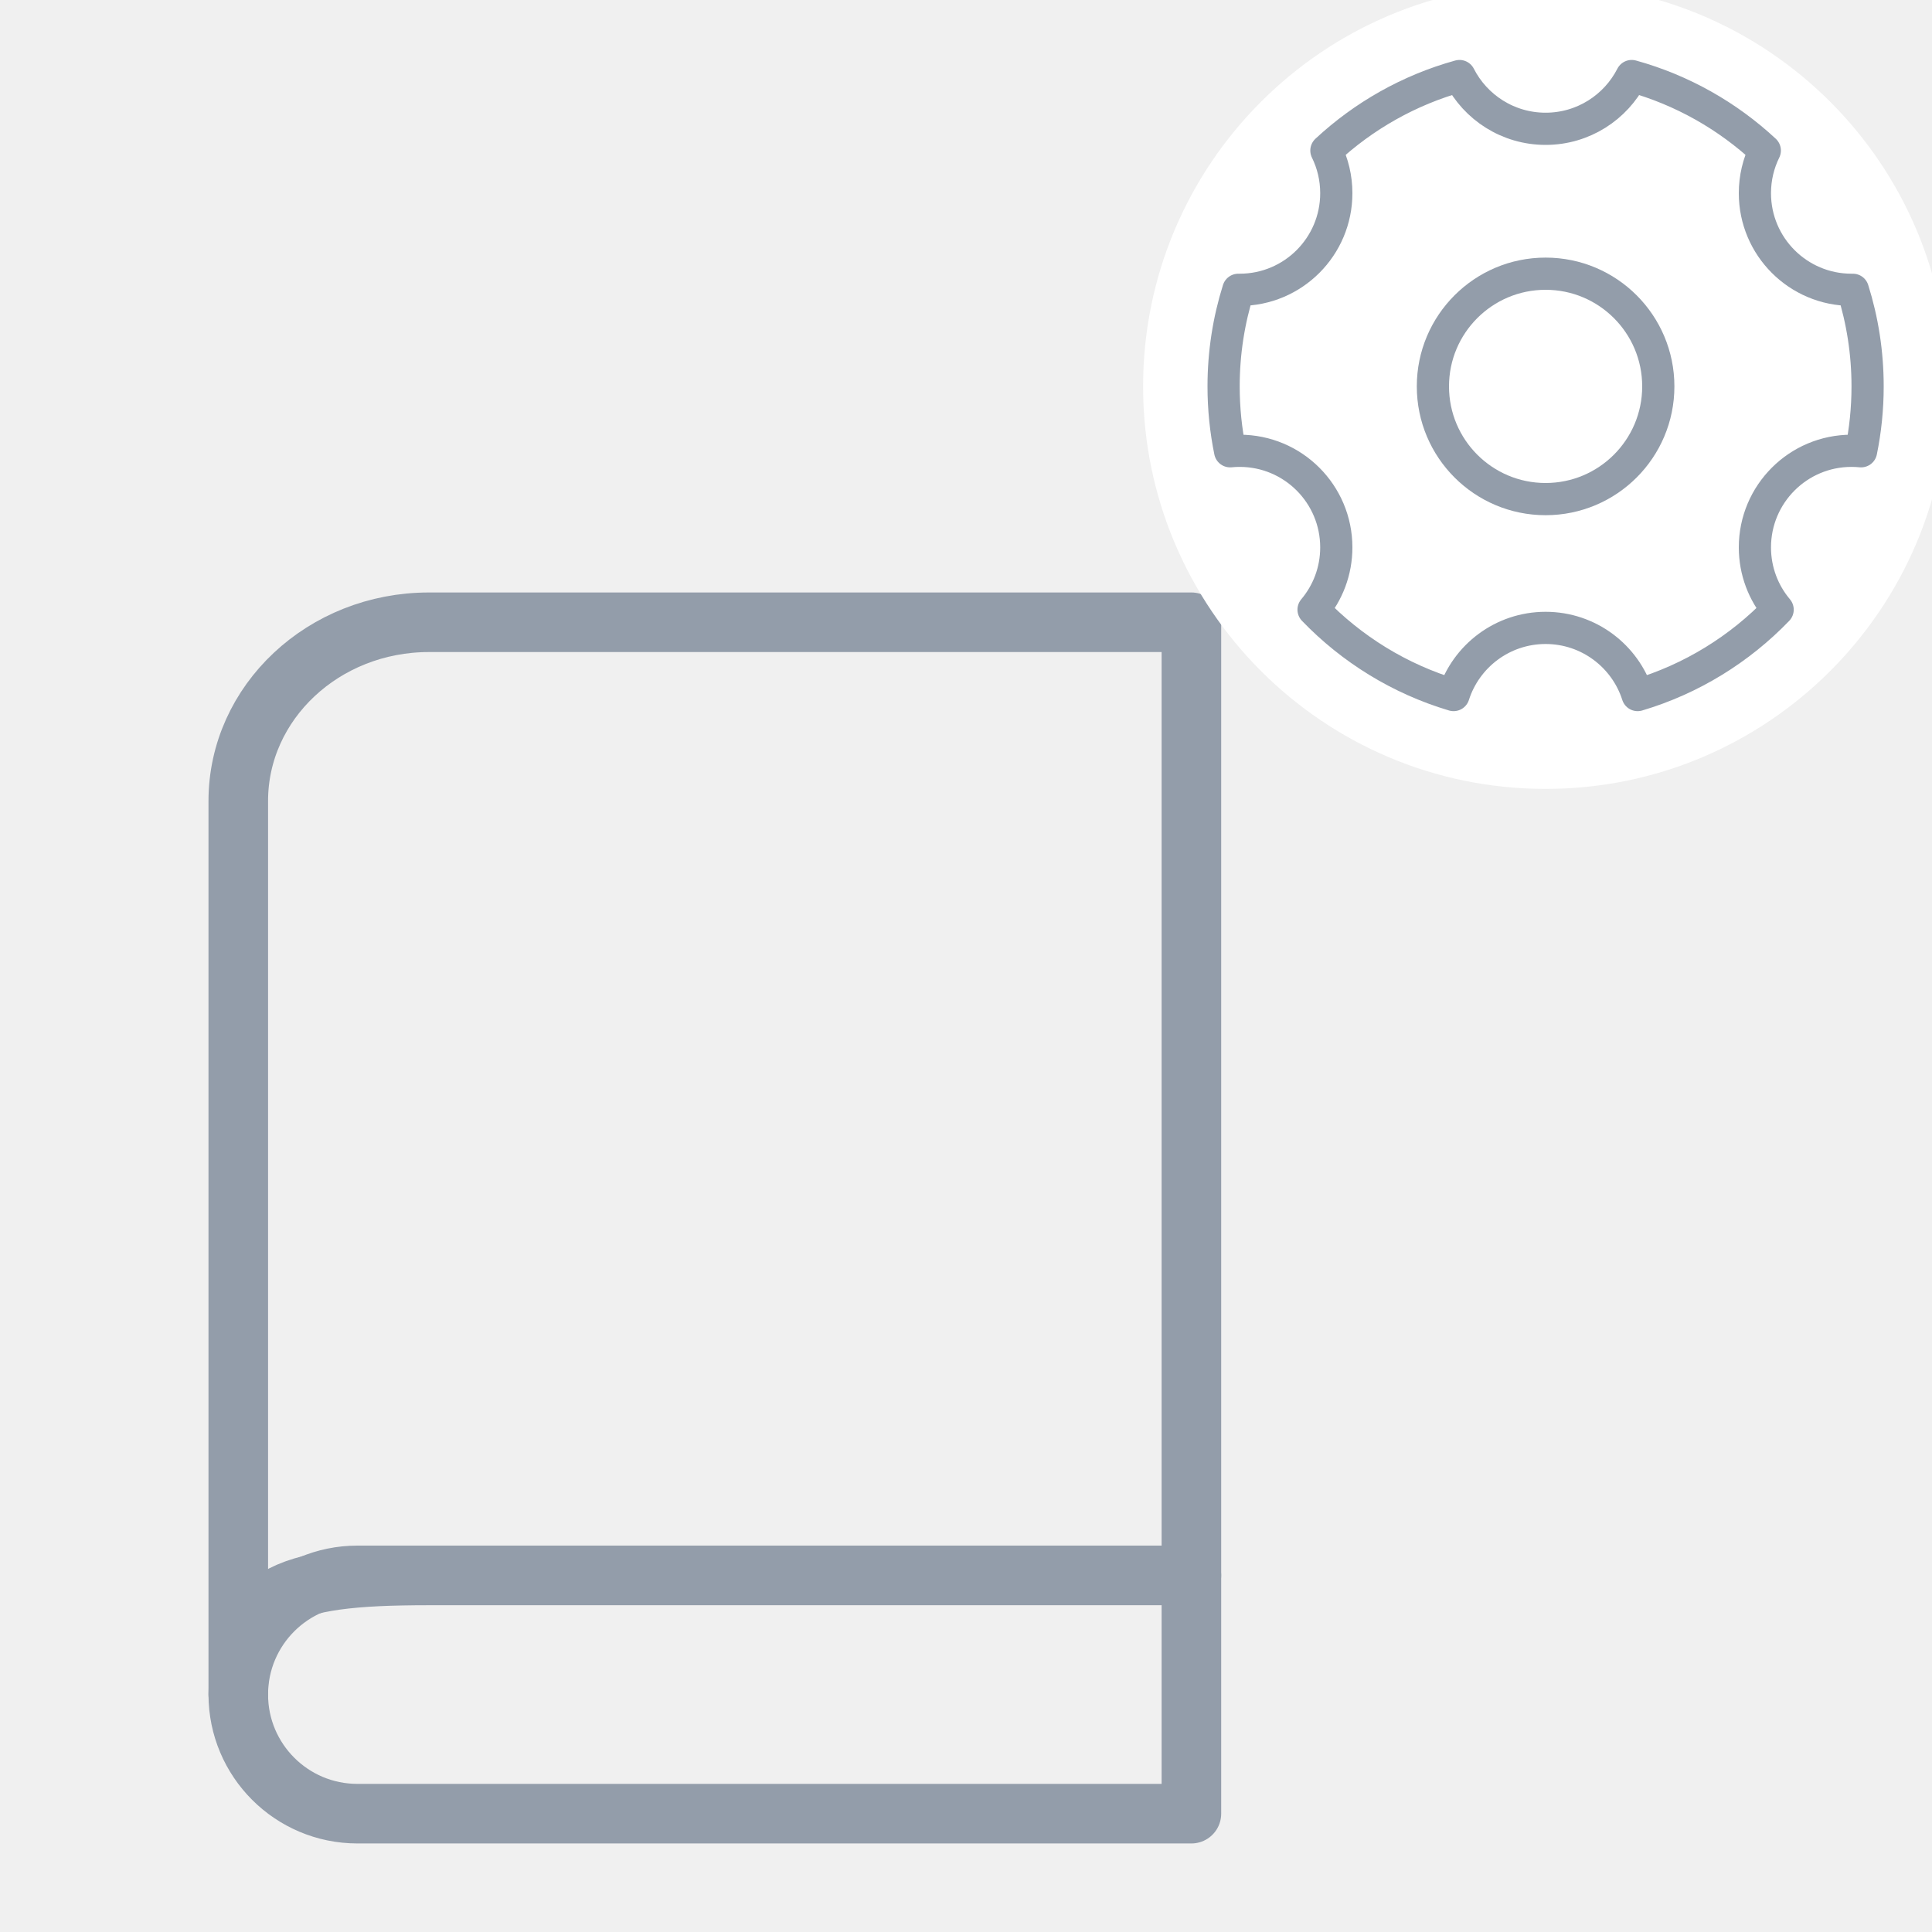
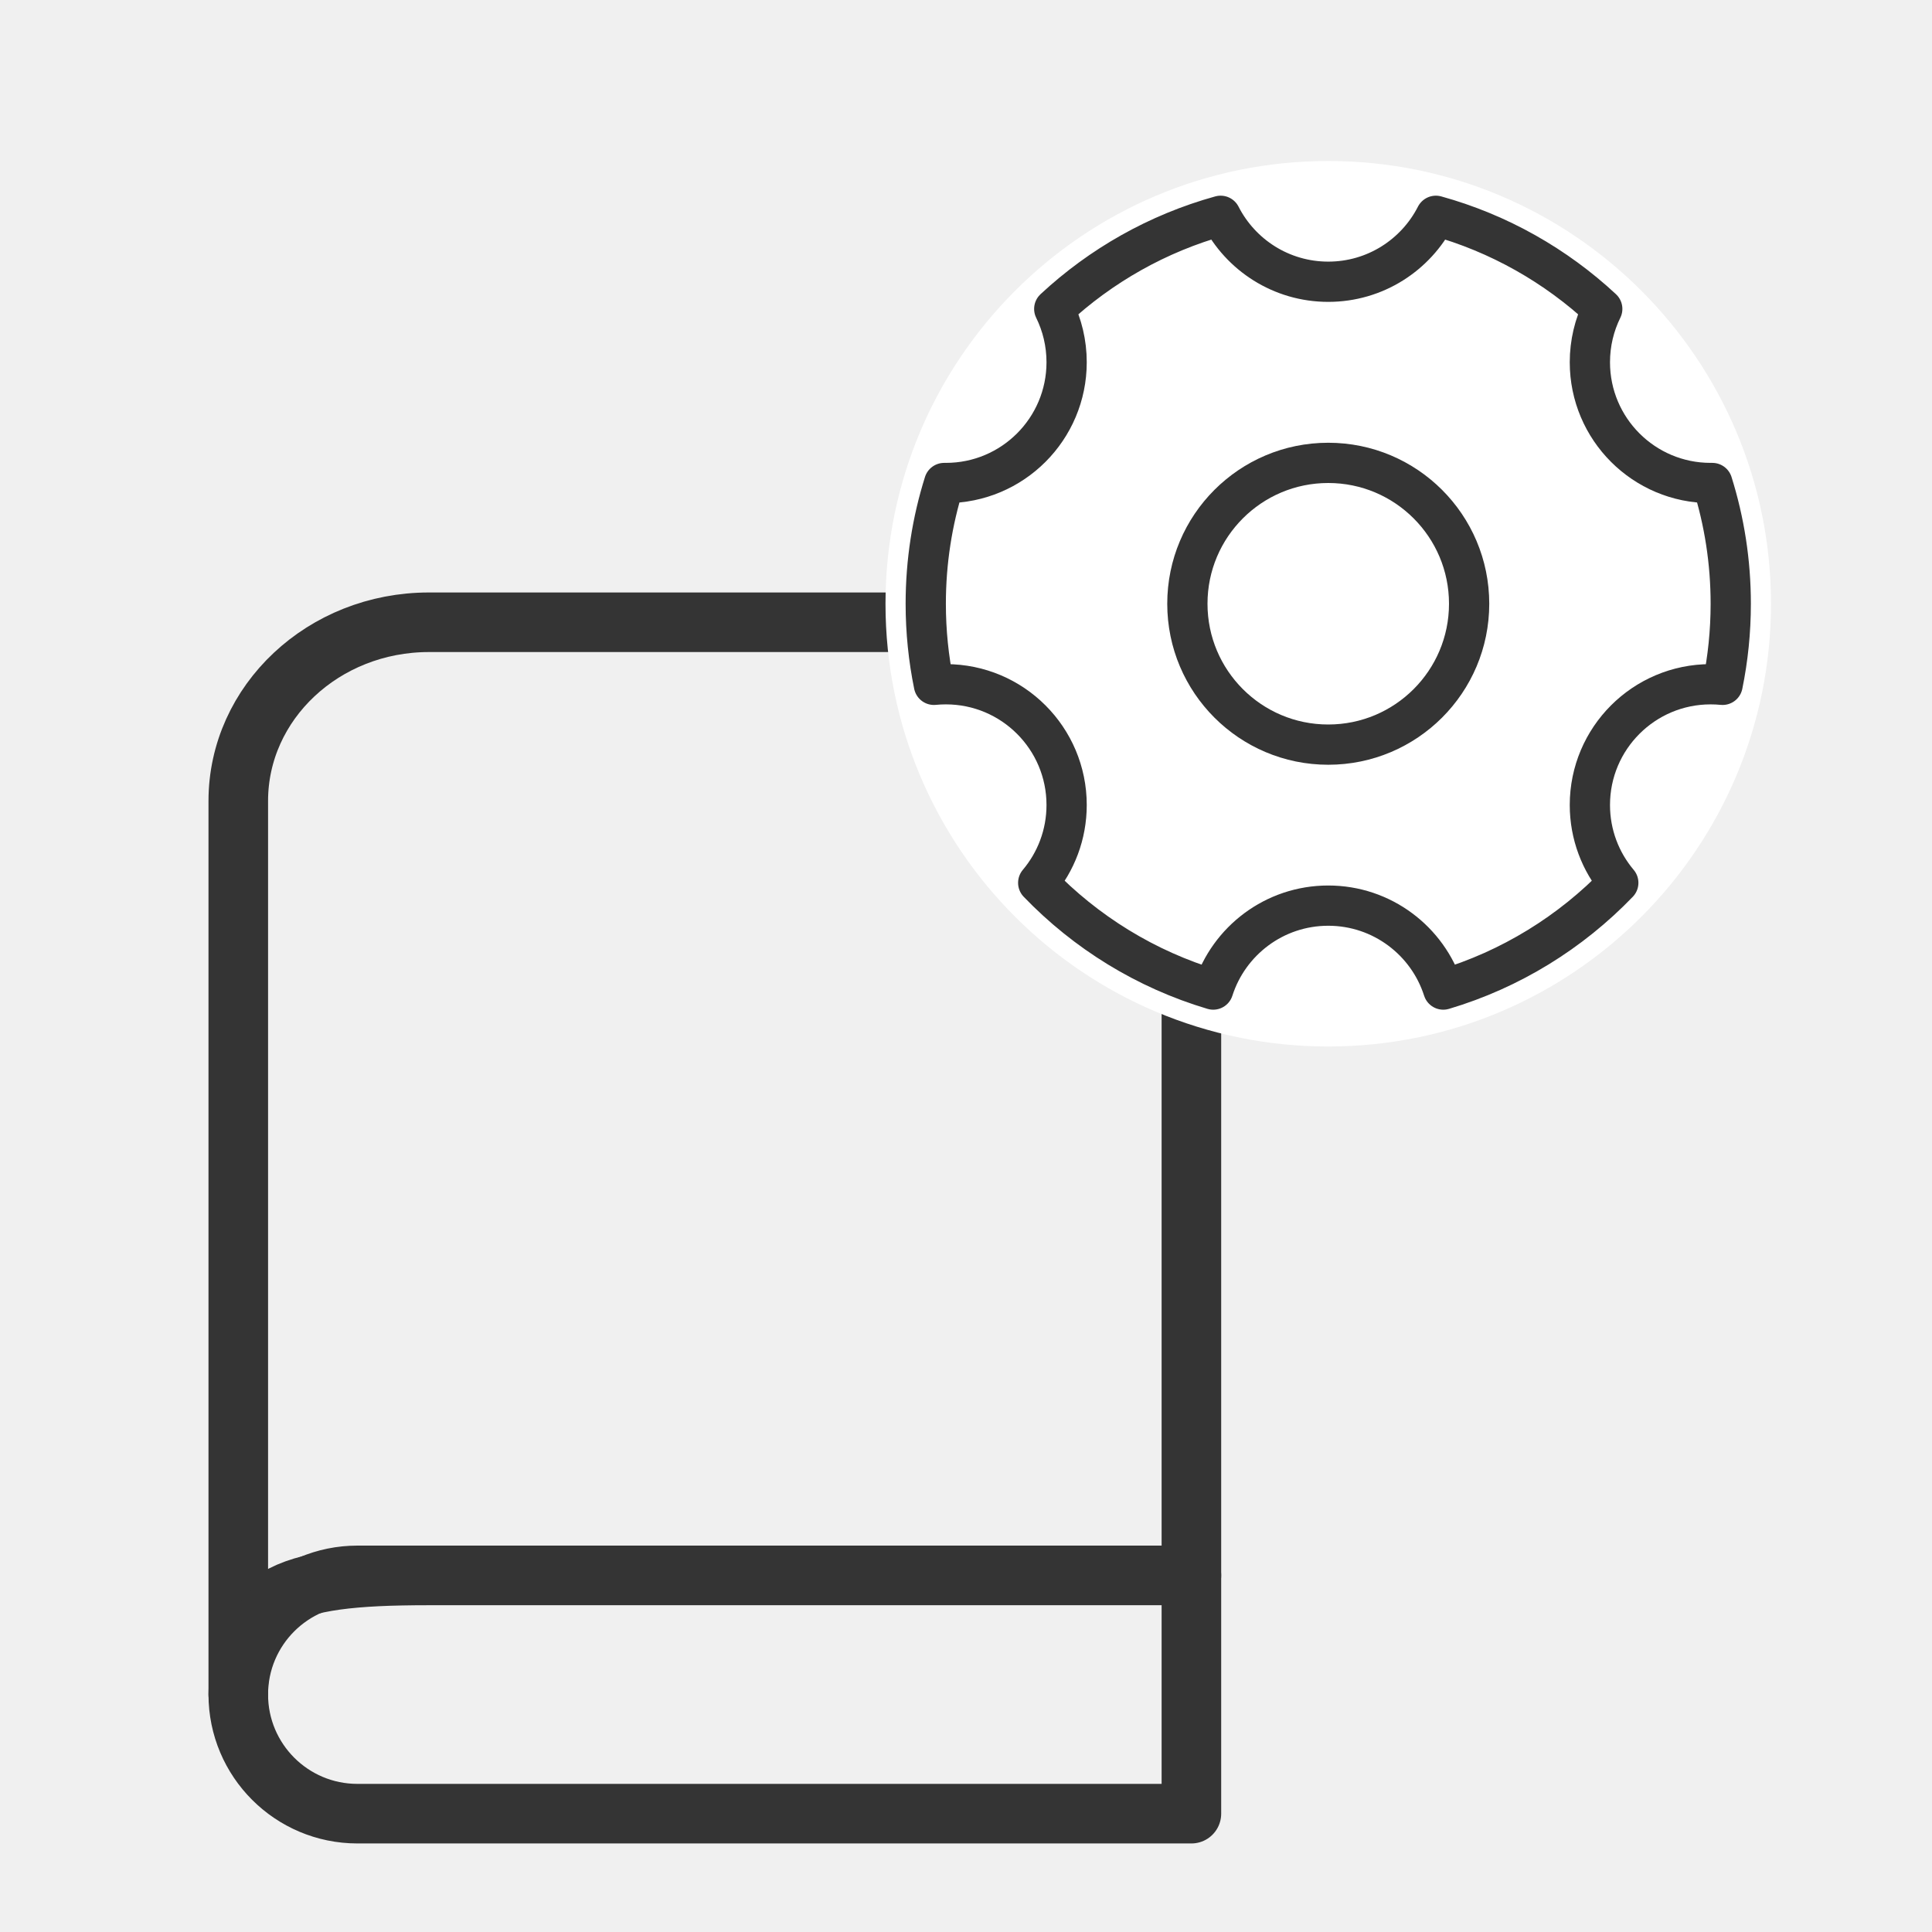
<svg xmlns="http://www.w3.org/2000/svg" width="24" height="24" viewBox="0 0 48 48" fill="none">
  <g transform="translate(0 12.5) scale(0.74)">
-     <path d="M8 40C8 36 8 10 8 10C8 6.686 10.865 4 14.4 4H40V36C40 36 19.982 36 14.4 36C9.362 36 8 36.684 8 40Z" fill="none" stroke="#939DAA" stroke-width="2" stroke-linejoin="round" />
-     <path fill-rule="evenodd" clip-rule="evenodd" d="M12 44H40V36H12C9.791 36 8 37.791 8 40C8 42.209 9.791 44 12 44Z" stroke="#939DAA" stroke-width="2" stroke-linecap="round" stroke-linejoin="round" />
+     <path d="M8 40C8 36 8 10 8 10C8 6.686 10.865 4 14.4 4H40V36C40 36 19.982 36 14.4 36C9.362 36 8 36.684 8 40Z" fill="none" stroke="#343434" stroke-width="2" stroke-linejoin="round" />
+     <path fill-rule="evenodd" clip-rule="evenodd" d="M12 44H40V36H12C9.791 36 8 37.791 8 40C8 42.209 9.791 44 12 44Z" stroke="#343434" stroke-width="2" stroke-linecap="round" stroke-linejoin="round" />
  </g>
-   <circle cx="38.40" cy="9.60" r="10" fill="#FFFFFF" />
-   <g transform="translate(28.8 0) scale(0.4)">
-     <path d="M18.284 43.171C14.933 42.174 11.95 40.321 9.588 37.867C10.469 36.823 11 35.473 11 34C11 30.686 8.314 28 5 28C4.8 28 4.601 28.01 4.406 28.029C4.14 26.728 4 25.38 4 24C4 21.91 4.321 19.894 4.916 18C4.944 18 4.972 18 5 18C8.314 18 11 15.314 11 12C11 11.049 10.779 10.149 10.385 9.35C12.697 7.199 15.521 5.59 18.652 4.723C19.644 6.668 21.667 8 24 8C26.333 8 28.356 6.668 29.348 4.723C32.48 5.59 35.303 7.199 37.615 9.35C37.221 10.149 37 11.049 37 12C37 15.314 39.686 18 43 18C43.028 18 43.056 18 43.084 18C43.679 19.894 44 21.91 44 24C44 25.38 43.86 26.728 43.594 28.029C43.399 28.01 43.2 28 43 28C39.686 28 37 30.686 37 34C37 35.473 37.531 36.823 38.412 37.867C36.05 40.321 33.067 42.174 29.716 43.171C28.943 40.752 26.676 39 24 39C21.324 39 19.057 40.752 18.284 43.171Z" fill="none" stroke="#939DAA" stroke-width="2" stroke-linejoin="round" />
-     <path d="M24 31C27.866 31 31 27.866 31 24C31 20.134 27.866 17 24 17C20.134 17 17 20.134 17 24C17 27.866 20.134 31 24 31Z" fill="none" stroke="#939DAA" stroke-width="2" stroke-linejoin="round" />
+   <circle cx="33.00" cy="15.00" r="11" fill="#FFFFFF" />
+   <g transform="translate(21 3) scale(0.5)">
+     <path d="M18.284 43.171C14.933 42.174 11.95 40.321 9.588 37.867C10.469 36.823 11 35.473 11 34C11 30.686 8.314 28 5 28C4.8 28 4.601 28.01 4.406 28.029C4.14 26.728 4 25.38 4 24C4 21.91 4.321 19.894 4.916 18C4.944 18 4.972 18 5 18C8.314 18 11 15.314 11 12C11 11.049 10.779 10.149 10.385 9.35C12.697 7.199 15.521 5.59 18.652 4.723C19.644 6.668 21.667 8 24 8C26.333 8 28.356 6.668 29.348 4.723C32.48 5.59 35.303 7.199 37.615 9.35C37.221 10.149 37 11.049 37 12C37 15.314 39.686 18 43 18C43.028 18 43.056 18 43.084 18C43.679 19.894 44 21.91 44 24C44 25.38 43.86 26.728 43.594 28.029C43.399 28.01 43.2 28 43 28C39.686 28 37 30.686 37 34C37 35.473 37.531 36.823 38.412 37.867C36.05 40.321 33.067 42.174 29.716 43.171C28.943 40.752 26.676 39 24 39C21.324 39 19.057 40.752 18.284 43.171Z" fill="none" stroke="#343434" stroke-width="2" stroke-linejoin="round" />
+     <path d="M24 31C27.866 31 31 27.866 31 24C31 20.134 27.866 17 24 17C20.134 17 17 20.134 17 24C17 27.866 20.134 31 24 31Z" fill="none" stroke="#343434" stroke-width="2" stroke-linejoin="round" />
  </g>
</svg>
